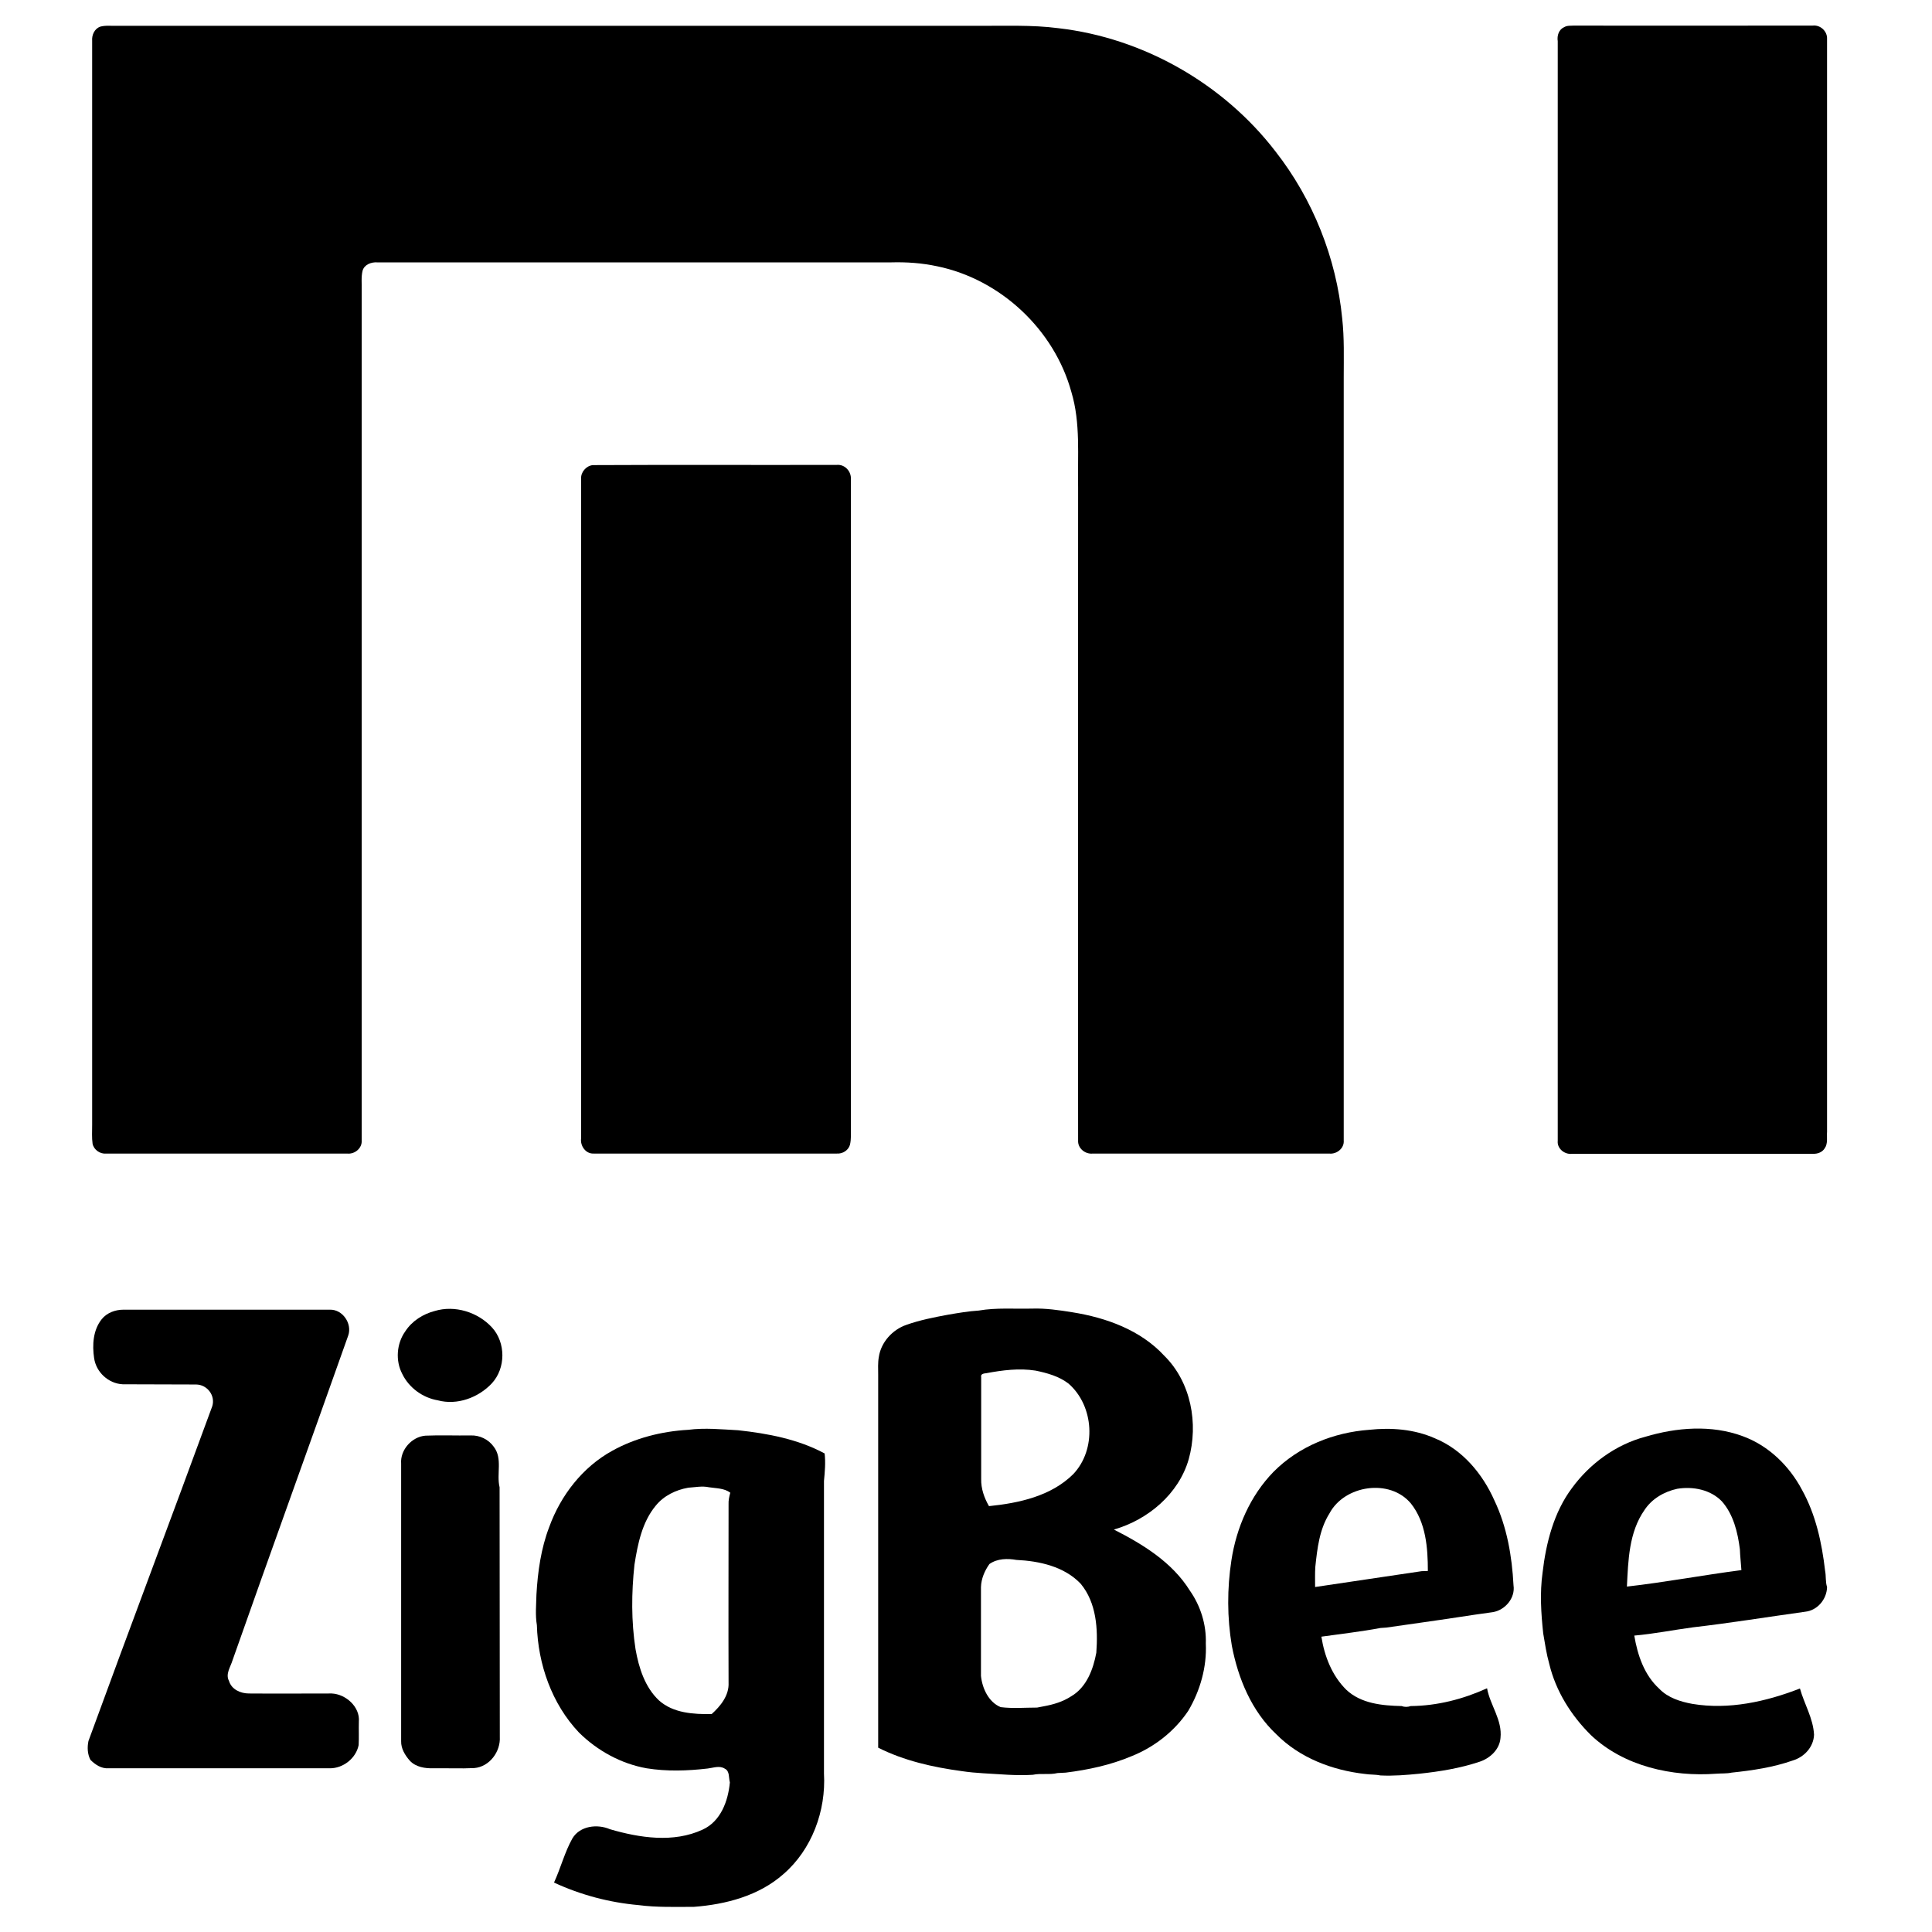
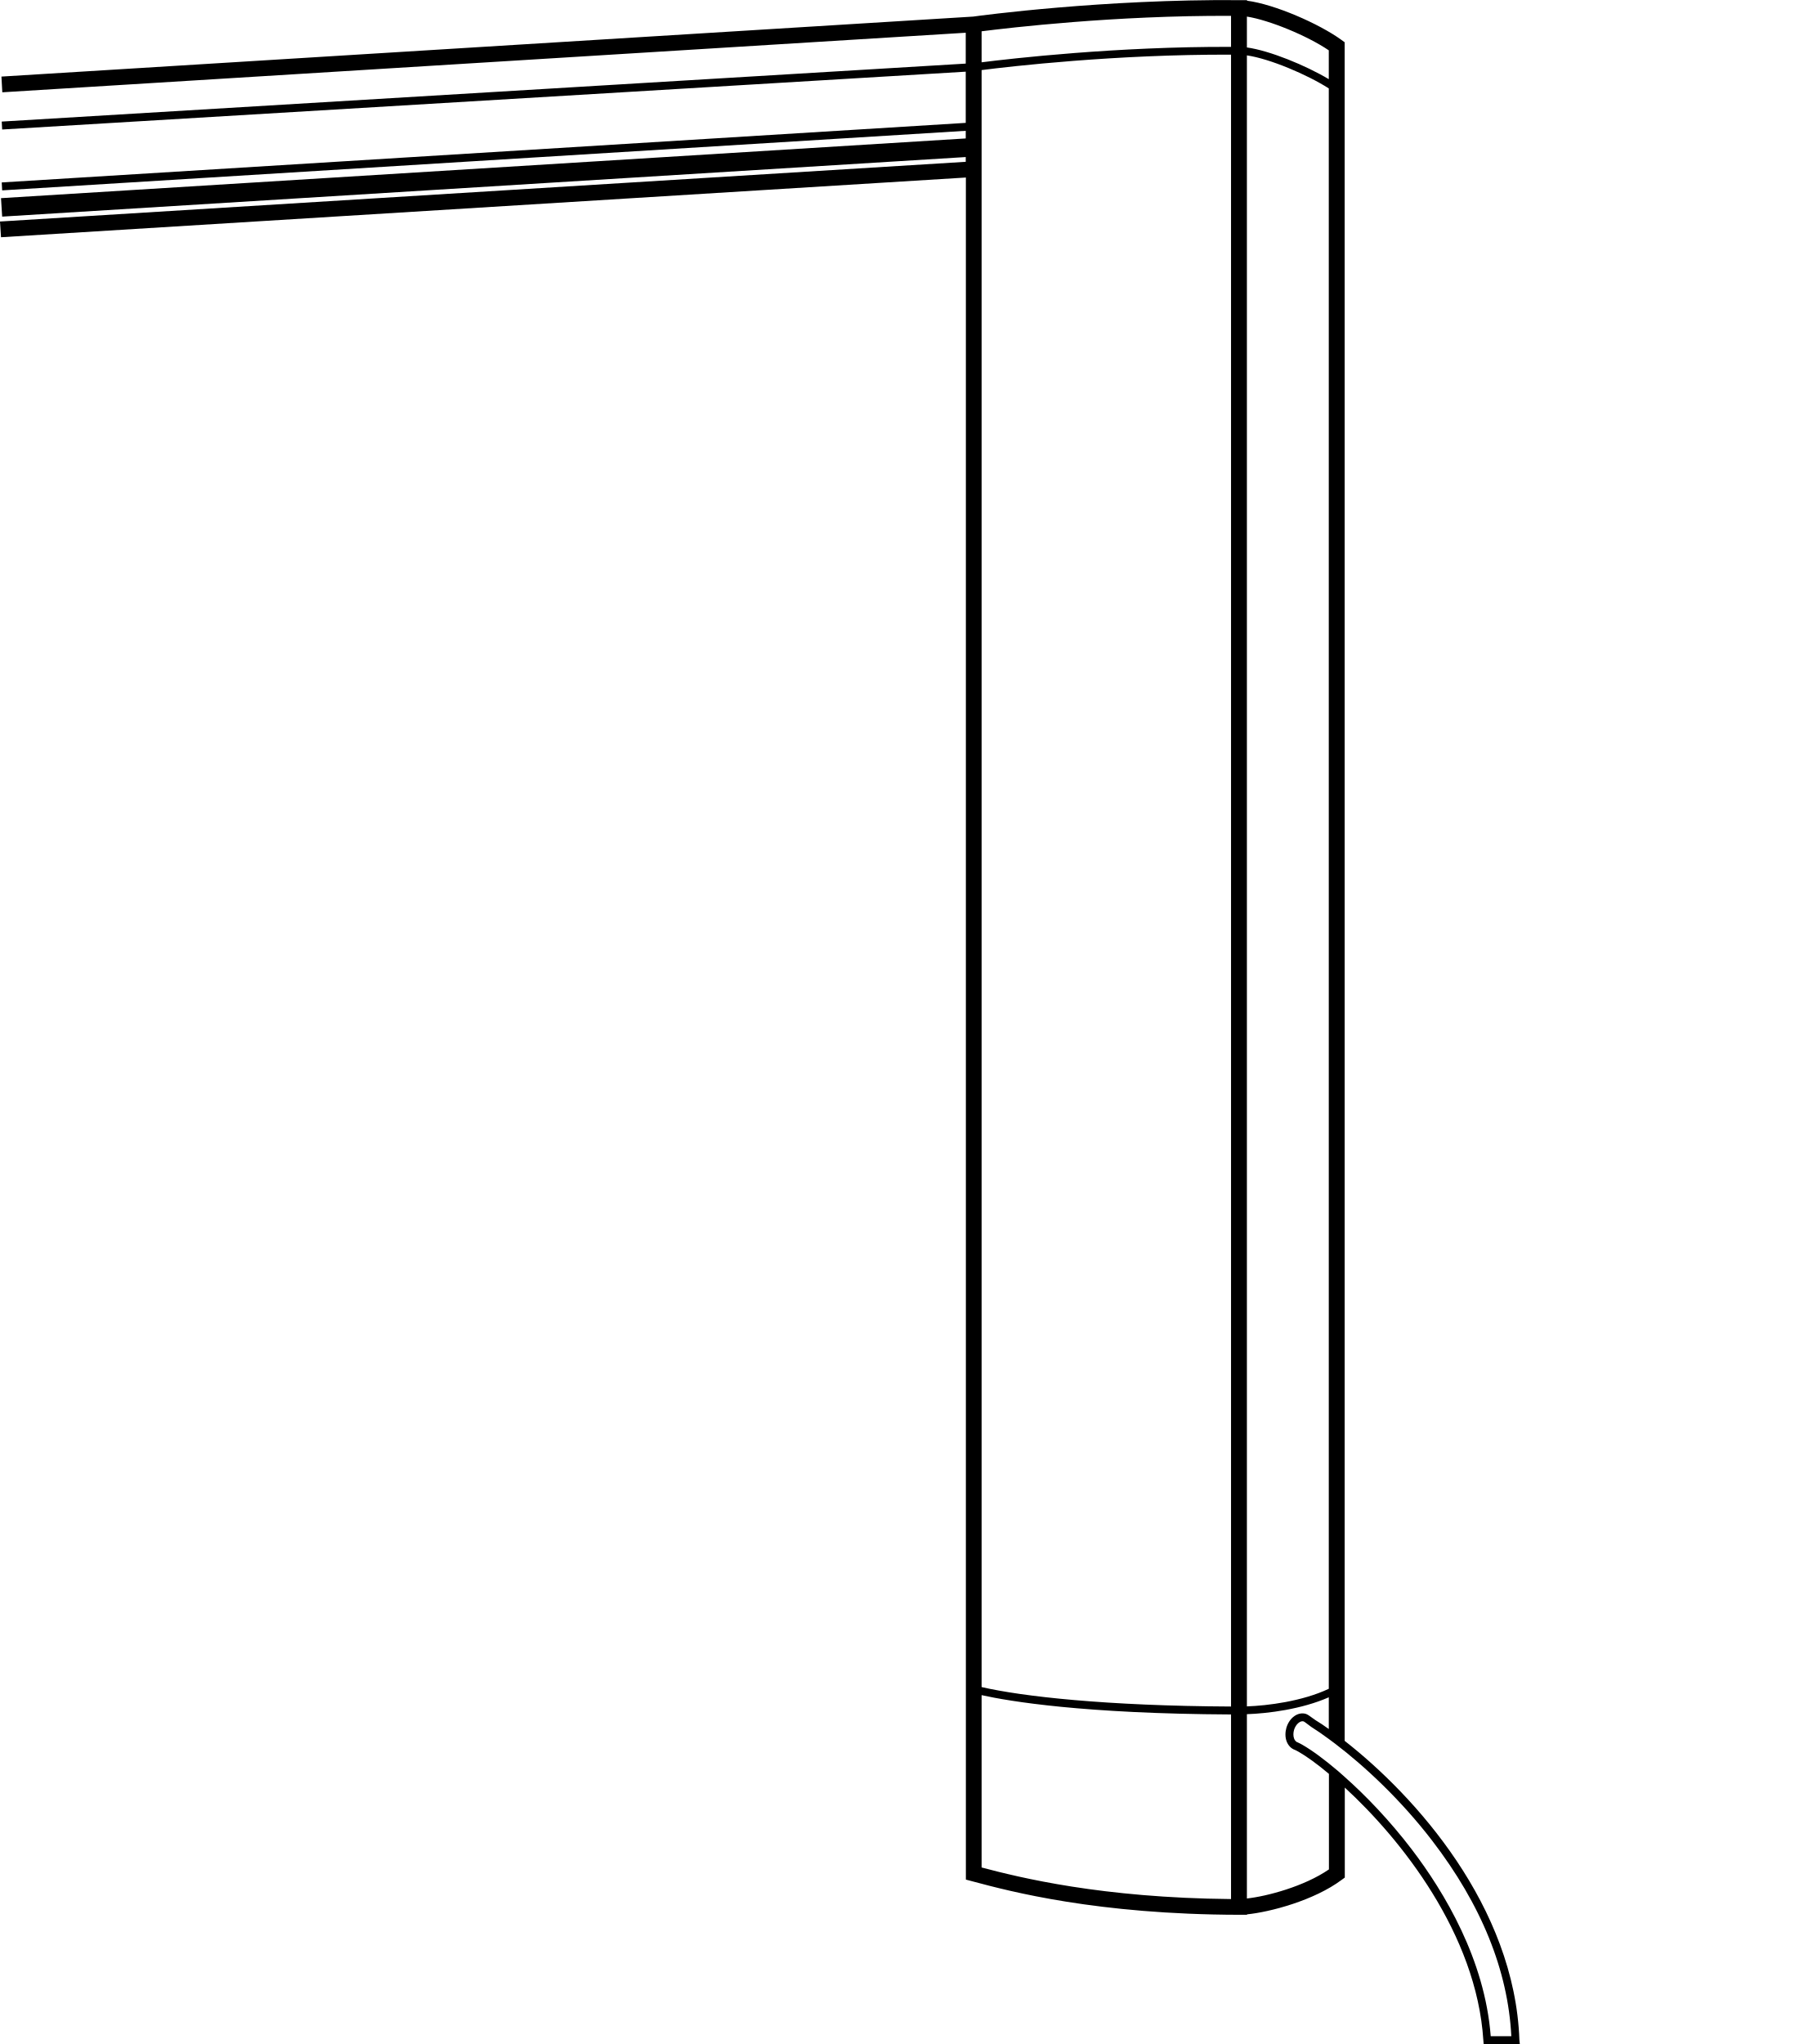
- <svg xmlns="http://www.w3.org/2000/svg" version="1.1" id="Laag_1" x="0px" y="0px" viewBox="0 0 891 891" style="enable-background:new 0 0 891 891;" xml:space="preserve">
-   <g id="_x23_ffffffff">
- </g>
-   <g id="_x23_000000ff">
-     <path d="M46.2,12.3c2.5-0.7,5.2-0.3,7.8-0.4c132.4,0,264.7,0,397.1,0c12.3,0.1,24.7-0.5,37,1.1c39.2,4.5,76.1,25.6,100.1,56.8   c17.3,22.1,28.1,49.2,30.8,77.1c1,9,0.7,18.1,0.7,27.1c0,117.3,0,234.7,0,352c0.3,3.6-3.3,6.4-6.7,6c-36.3,0-72.7,0-109,0   c-3.5,0.4-7-2.4-6.8-6c-0.1-100.4,0-200.7,0-301.1c-0.3-14.7,1.2-29.8-3.1-44.1c-7.9-28.8-32.7-52-61.9-58c-7-1.5-14.1-2-21.2-1.8   c-79,0-158,0-237,0c-2.8-0.2-6,1-6.8,3.9c-0.7,2.9-0.3,6-0.4,9c0,130.7,0,261.3,0,392c0.3,3.6-3.2,6.5-6.7,6.1c-37,0-74,0-111.1,0   c-2.8,0.3-5.7-1.7-6.3-4.5c-0.4-2.8-0.2-5.7-0.2-8.6c0-166.7,0-333.4,0-500.1C42.3,16.2,43.5,13.3,46.2,12.3z" />
-     <path d="M721.4,12.5c1.4-0.8,3-0.6,4.6-0.7c36.7,0.1,73.3,0,110,0c3.5-0.4,6.8,2.6,6.6,6.2c0,168,0,335.9,0,503.9   c-0.2,2.5,0.5,5.5-1.1,7.7c-1.1,1.8-3.3,2.6-5.3,2.5c-37,0-74.1,0-111.1,0c-3.5,0.5-7.1-2.4-6.7-6c0-169,0-338.1,0-507.1   C718,16.4,718.9,13.6,721.4,12.5z" />
-     <path d="M273.4,214.5c37.5-0.2,75.1,0,112.6-0.1c3.7-0.3,6.7,3.1,6.4,6.7c0.1,99.6,0,199.2,0,298.8c0,2.7,0.2,5.4-0.4,8   c-0.7,2.6-3.4,4.3-6.1,4.1c-37.4,0-74.7,0-112.1,0c-3.7,0.2-6.3-3.6-5.8-7c0-101.4,0-202.8,0-304.2   C267.8,217.8,270.3,214.8,273.4,214.5z" />
-     <path d="M46.9,608.4c2.4-3,6.3-4.4,10-4.4c31.7,0,63.4,0,95.2,0c5.9-0.2,10.4,6.4,8.5,11.9c-17.7,50-35.8,99.9-53.4,149.9   c-0.9,3-3.3,6.2-1.6,9.4c1.2,4,5.4,5.8,9.2,5.8c12.7,0.1,25.4,0,38.2,0c6.5,0.3,13.1,6.2,12.5,13c-0.1,3.6,0.1,7.2-0.1,10.8   c-1.2,6.1-7.2,10.8-13.4,10.7c-34,0-68,0-102,0c-3.3,0.2-6.1-1.7-8.3-3.9c-1.4-2.7-1.5-5.8-0.9-8.7C59.6,751.4,79,700.1,97.9,648.5   c1.5-4.9-2.3-9.9-7.4-10c-11.3-0.1-22.6,0-33.9-0.1c-6.6-0.3-12.3-5.6-13.2-12.1C42.5,620.3,42.9,613.4,46.9,608.4z" />
-     <path d="M200.5,604.6c9.2-2.8,19.9,0.5,26.4,7.6c6.4,7,6.4,18.8-0.1,25.8c-6.2,6.6-16,10.2-24.9,7.8c-7-1.2-13.3-5.8-16.4-12.2   c-3.2-6.1-2.6-14,1.4-19.6C190,609.2,195.1,606,200.5,604.6z" />
-     <path d="M451.4,604.4c8.1-1.4,16.4-0.7,24.6-0.9c6.2-0.2,12.4,0.7,18.6,1.7c15.6,2.5,31.4,8.2,42.3,20   c12.4,12.2,15.9,31.4,11.3,47.8c-4.6,16-18.8,27.9-34.5,32.4c13.4,6.8,26.9,15.1,35,28.1c5,7.1,7.7,15.8,7.4,24.5   c0.5,10.8-2.6,21.7-8.1,31c-6.3,9.4-15.6,16.7-26.1,20.9c-9.7,4.1-20,6.3-30.4,7.6c-1.3,0.1-2.5,0.1-3.8,0.2   c-3.7,0.9-7.6,0-11.4,0.8c-7.6,0.5-15.3-0.3-22.8-0.7c-3.4-0.2-6.7-0.5-10-1C430.2,815,416.9,812,405,806c0-57.3,0-114.7,0-172   c0-2.7-0.2-5.5,0.3-8.2c1-6.8,6.3-12.6,12.7-14.8c6.2-2.2,12.8-3.5,19.3-4.7C442,605.5,446.7,604.7,451.4,604.4 M454.8,633.3   c-1,0.1-2.7,0.3-2.3,1.8c0,15.7,0,31.3,0,47c-0.1,4.4,1.4,8.7,3.6,12.5c13.8-1.4,28.6-4.6,38.8-14.7c10.9-11.4,9.7-31.5-2.1-41.8   c-4.4-3.4-9.9-4.9-15.2-6C470,630.9,462.3,631.9,454.8,633.3 M456.3,721.3c-2.2,3.1-3.8,6.8-3.9,10.7c0,13.6,0,27.2,0,40.9   c0.6,5.7,3.5,12.1,9.1,14.4c5.5,0.7,11.2,0.2,16.8,0.2c1-0.2,2.1-0.4,3.1-0.6c4.4-0.8,8.8-2.1,12.6-4.6   c7.1-4.1,10.2-12.5,11.6-20.1c0.8-10.9,0.1-23-7.2-31.8c-7.6-8-19.1-10.5-29.7-11C464.7,718.7,460,718.7,456.3,721.3z" />
-     <path d="M317.4,659.4c7.6-1,15.4-0.2,23,0.2c13.7,1.5,27.6,4.1,39.9,10.7c0.5,4.2,0.1,8.5-0.3,12.7c0,45,0,90,0,134.9   c1,17.2-5.6,35.1-18.7,46.4c-11.3,10-26.6,14-41.3,15.1c-8.5,0-17.1,0.3-25.5-0.8c-13.5-1.2-26.7-4.7-39-10.4   c3.1-6.7,4.9-14,8.5-20.4c3.5-5.8,11.5-6.7,17.3-4.2c13.7,4,29.3,6.4,42.7,0.2c8.4-3.8,11.8-13.2,12.6-21.8c-0.6-2.1,0-5.2-2.3-6.3   c-2.4-1.6-5.3-0.4-7.9-0.1c-9.4,1.1-18.9,1.4-28.2-0.1c-11.8-2.1-22.7-8.1-31.2-16.5c-12.5-13.2-18.9-31.5-19.4-49.5   c-0.8-4.7-0.3-9.5-0.2-14.2c0.6-10.5,2.1-21.2,5.9-31.1c5.3-14.6,15.4-27.6,29-35.1C292.9,663.2,305.1,660.1,317.4,659.4    M317.4,686.1c-5.7,1-11.3,3.7-15,8.3c-6.3,7.6-8.3,17.7-9.8,27.2c-1.4,13-1.5,26.1,0.5,39c1.5,8.5,4.3,17.5,10.8,23.6   c6.6,5.9,15.9,6.4,24.3,6.3c4.1-3.7,8.1-8.6,7.8-14.5c-0.1-27.4,0-54.7,0-82.1c-0.1-1.9,0.3-3.7,0.8-5.5c-2.8-2.1-6.5-2-9.8-2.5   C323.8,685.2,320.6,685.9,317.4,686.1z" />
-     <path d="M631.4,659.4c10.2-1.1,20.8-0.3,30.3,3.9c12.7,5.2,22,16.3,27.5,28.7c5.8,12.2,8.1,25.7,8.8,39.1   c0.9,5.9-3.9,11.5-9.6,12.4c-5.3,0.7-10.5,1.5-15.8,2.3c-11.1,1.7-22.2,3.2-33.2,4.8c-0.9,0.1-1.9,0.1-2.8,0.2   c-9,1.7-18.1,2.7-27.2,4c1.4,9,4.9,18,11.5,24.5c6.8,6.4,16.6,7.3,25.5,7.5c1.3,0.5,2.8,0.5,4.2,0c12.2-0.1,24.2-3.2,35.2-8.2   c1.4,7.8,7.1,14.6,6.2,22.9c-0.4,5.3-4.8,9.4-9.7,11c-9,3-18.3,4.5-27.7,5.5c-6,0.6-12,1.1-18,0.8c-2.4-0.5-4.8-0.3-7.2-0.7   c-15-1.7-30-7.4-40.8-18.3c-11.4-10.7-17.6-25.7-20.5-40.8c-2.2-13-2.2-26.4-0.2-39.4c2.3-15.1,8.7-29.8,19.4-40.8   C599.1,666.9,615.2,660.6,631.4,659.4 M613.1,698c-4.6,7.3-5.6,16.1-6.5,24.6c-0.2,3.1-0.1,6.2-0.1,9.3c16.4-2.4,32.7-4.9,49.1-7.3   c0.7,0,2.2-0.1,2.9-0.1c0-10.7-0.9-22.4-7.8-31.1C641,681.7,620,684.9,613.1,698z" />
-     <path d="M758.8,662.6c14.4-4.3,30.4-5.6,44.8-0.3c11.9,4.3,21.5,13.6,27.4,24.7c6.4,11.5,9.2,24.5,10.7,37.4   c0.5,2.5,0.1,5.1,0.9,7.5c-0.1,5.6-4.4,10.8-10.1,11.4c-17.3,2.4-34.5,5.2-51.8,7.2c-9,1.2-17.9,3-27,3.8c1.5,9,4.6,18.2,11.5,24.5   c4,4.2,9.8,6,15.3,7c16.8,2.8,33.9-1,49.6-7.1c2,7.2,6.1,13.7,6.5,21.3c-0.2,5.7-4.5,10.3-9.8,11.9c-9.1,3.2-18.7,4.6-28.2,5.6   c-2.3,0.5-4.7,0.3-7.1,0.5c-20.4,1.5-42.6-3.4-57.8-17.8c-9.1-9-16.2-20.3-19.2-32.8c-1.3-4.6-2-9.4-2.8-14.1   c-1-9.3-1.6-18.7-0.3-28c1.6-13.8,5.2-27.9,13.6-39.1C733.2,675,745.2,666.2,758.8,662.6 M773.5,686.6c-6,1.3-11.7,4.6-15.1,9.8   c-7.2,10.3-7.5,23.3-8.1,35.3c17.7-2,35.1-5.3,52.8-7.6c-0.2-3.2-0.6-6.4-0.7-9.6c-1-7.9-3-16.1-8.3-22.1   C788.9,687,780.8,685.4,773.5,686.6z" />
-     <path d="M196.2,662.1c6.9-0.3,13.9,0,20.8-0.1c4.1-0.2,8.3,1.8,10.7,5.2c4.2,5.4,1.2,12.5,2.7,18.7c0.1,38.4,0,76.8,0.1,115.1   c0.4,6.8-4.7,13.8-11.8,14.4c-6.2,0.3-12.5,0-18.7,0.1c-3.9,0.1-8.2-0.5-11-3.5c-2.2-2.5-4.1-5.6-4-9c0-42.7,0-85.3,0-128   C184.5,668.7,189.9,662.6,196.2,662.1z" />
-   </g>
+ <svg xmlns="http://www.w3.org/2000/svg" version="1.1" id="Layer_1" x="0px" y="0px" viewBox="0 0 1257 1417.3" style="enable-background:new 0 0 1257 1417.3;" xml:space="preserve">
+   <path d="M1053.8,1414.5c-3.3-92.7-72.3-169.2-121.2-207.4V29.3l-2.2-1.6c-15.4-11.2-46.5-24.8-65.5-27.2V0.1l-5.4,0  c-93.8-0.8-179.7,10.7-184.5,11.4L1,53.1l0.3,5.5l0.1,1.8h0l0.2,3.6l668.2-41.3v21.4L1.2,84.3l0.3,5.5l668.3-40.1v35.5L1.2,126.5  l0.3,5.5l668.3-41.3V96L0.7,137.4l0.8,12.8l668.3-41.3v3.3L0,153.6l0.7,10.9l669.2-41.4v1180.2l4.9,1.3  c25.8,6.9,86.1,22.9,184.5,23.1v0c0.1,0,0.2,0,0.3,0c0,0,0,0,0.1,0l5.2,0v-0.3c16.1-1.6,46.6-9.7,65.6-23.9l2.2-1.6v-62.4  c38.9,35.7,91.4,101.5,96.1,175.3l0.2,2.6h25.1L1053.8,1414.5z M853.8,11v21.5c-79.5-0.3-152.3,8.1-173,10.7V21.7  C699.8,19.3,773.3,10.6,853.8,11z M680.8,48.6c19.6-2.5,92.9-11,173-10.7v1145.4c-86.6-0.4-145-7-173-13.5V48.6z M864.8,38.4  c15.8,2.3,41.8,13.3,56.8,22.9V1171c-18.4,8.7-42.5,11.7-56.8,12.2V38.4z M921.6,34.9v20c-16.1-9.6-41-19.8-56.8-22V11.5  C880.1,13.9,906.4,24.6,921.6,34.9z M680.8,1294.9v-119.5c19.4,4.3,70.5,12.9,173,13.4v128C764,1316,707.3,1301.9,680.8,1294.9z   M921.6,1296.3c-17,11.7-42.9,18.6-56.8,20.1v-127.8c14.7-0.5,37.9-3.4,56.8-11.7v22c-3.2-2.3-6.3-4.4-9.3-6.2  c-0.4-0.3-1-0.7-1.7-1.2c-2.3-1.7-3.7-2.7-4.9-3.1c-5.5-1.6-11.4,2.6-13.5,9.6c-0.9,3.2-0.9,6.5,0.1,9.3c1.1,3,3.2,5.2,5.9,6.1  c0.3,0.1,1.2,0.6,2.5,1.3c5.4,3.1,12.7,8.3,21,15.3V1296.3z M1033.9,1411.8c-4.1-53-32-99.6-54.8-129.5  c-15.2-19.9-31.8-37.2-46.6-50.3l-4.4-3.9c-9.5-8.1-18.1-14.4-24.7-18.2c-0.3-0.2-2.7-1.5-3.5-1.8c-1.4-0.4-2.1-1.9-2.4-2.7  c-0.6-1.7-0.6-3.8,0-5.9c1.1-3.8,4.3-6.6,6.6-5.9c0.6,0.2,2.3,1.6,3.3,2.3c0.8,0.6,1.6,1.2,2,1.5c3.8,2.4,7.9,5.2,12.2,8.4l4.3,3.2  c20.5,15.6,45.6,38.9,67.4,67.3c34.1,44.4,52.6,90,54.9,135.6H1033.9z" />
</svg>
